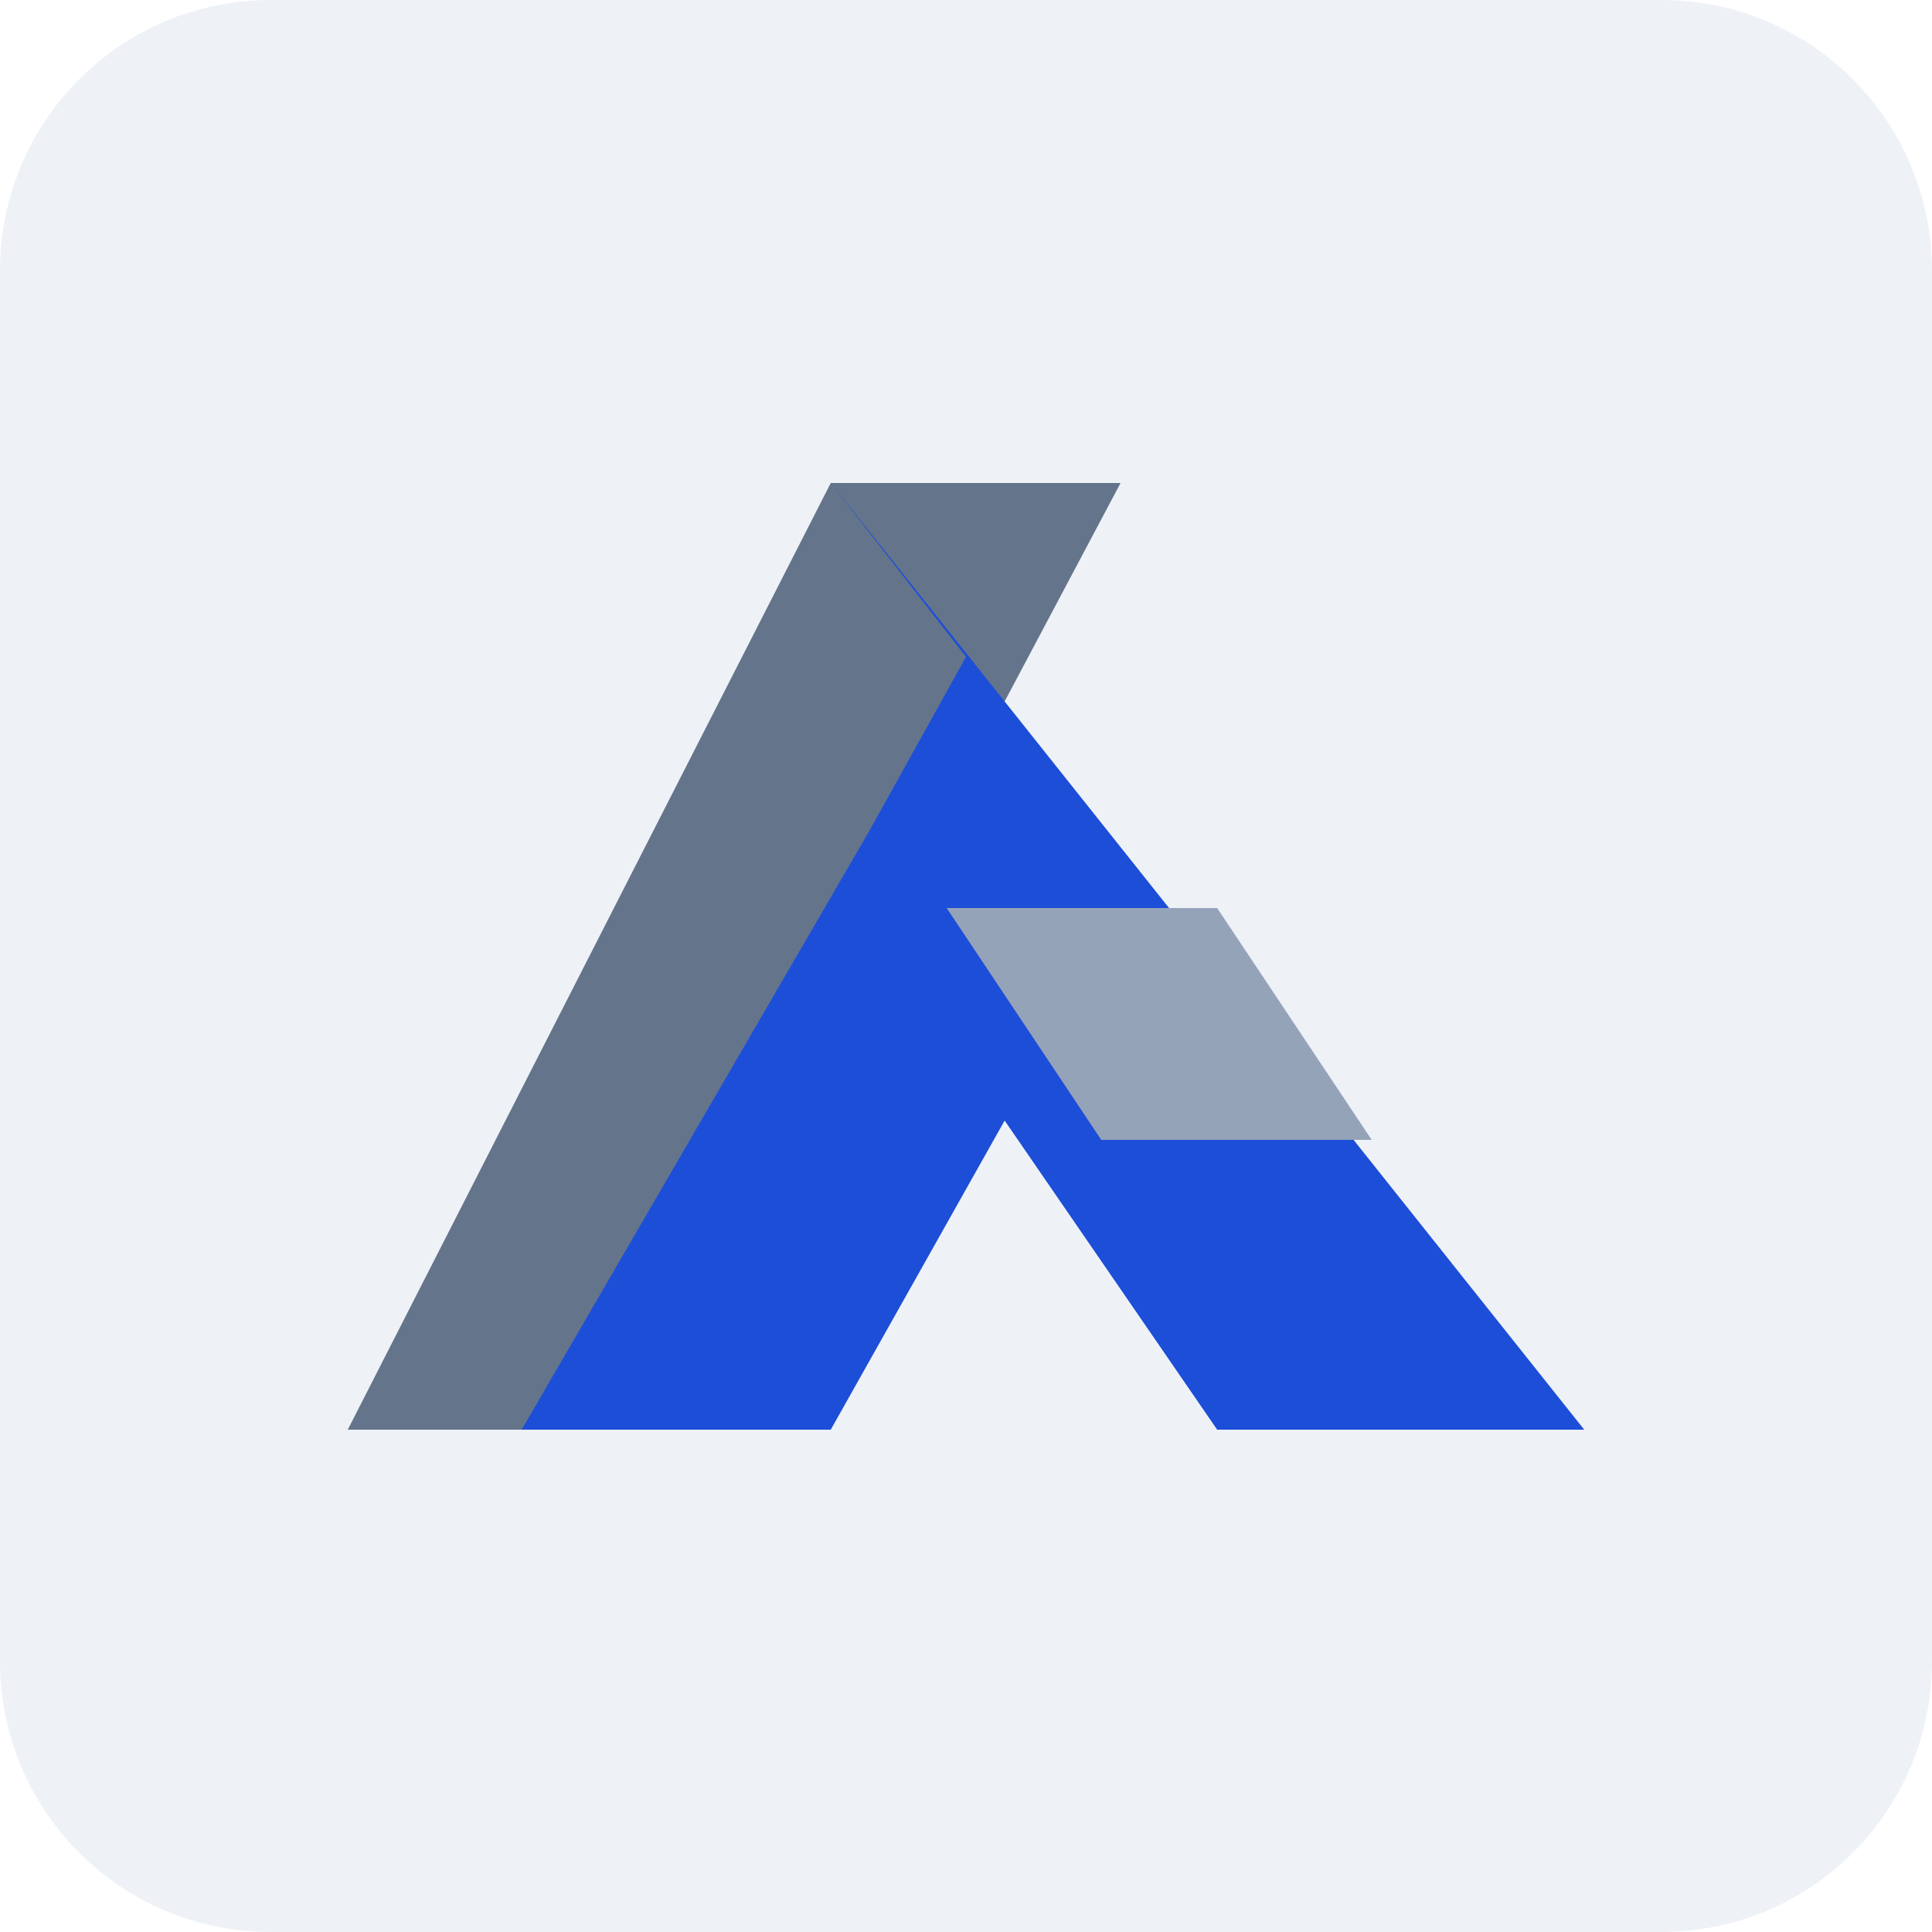
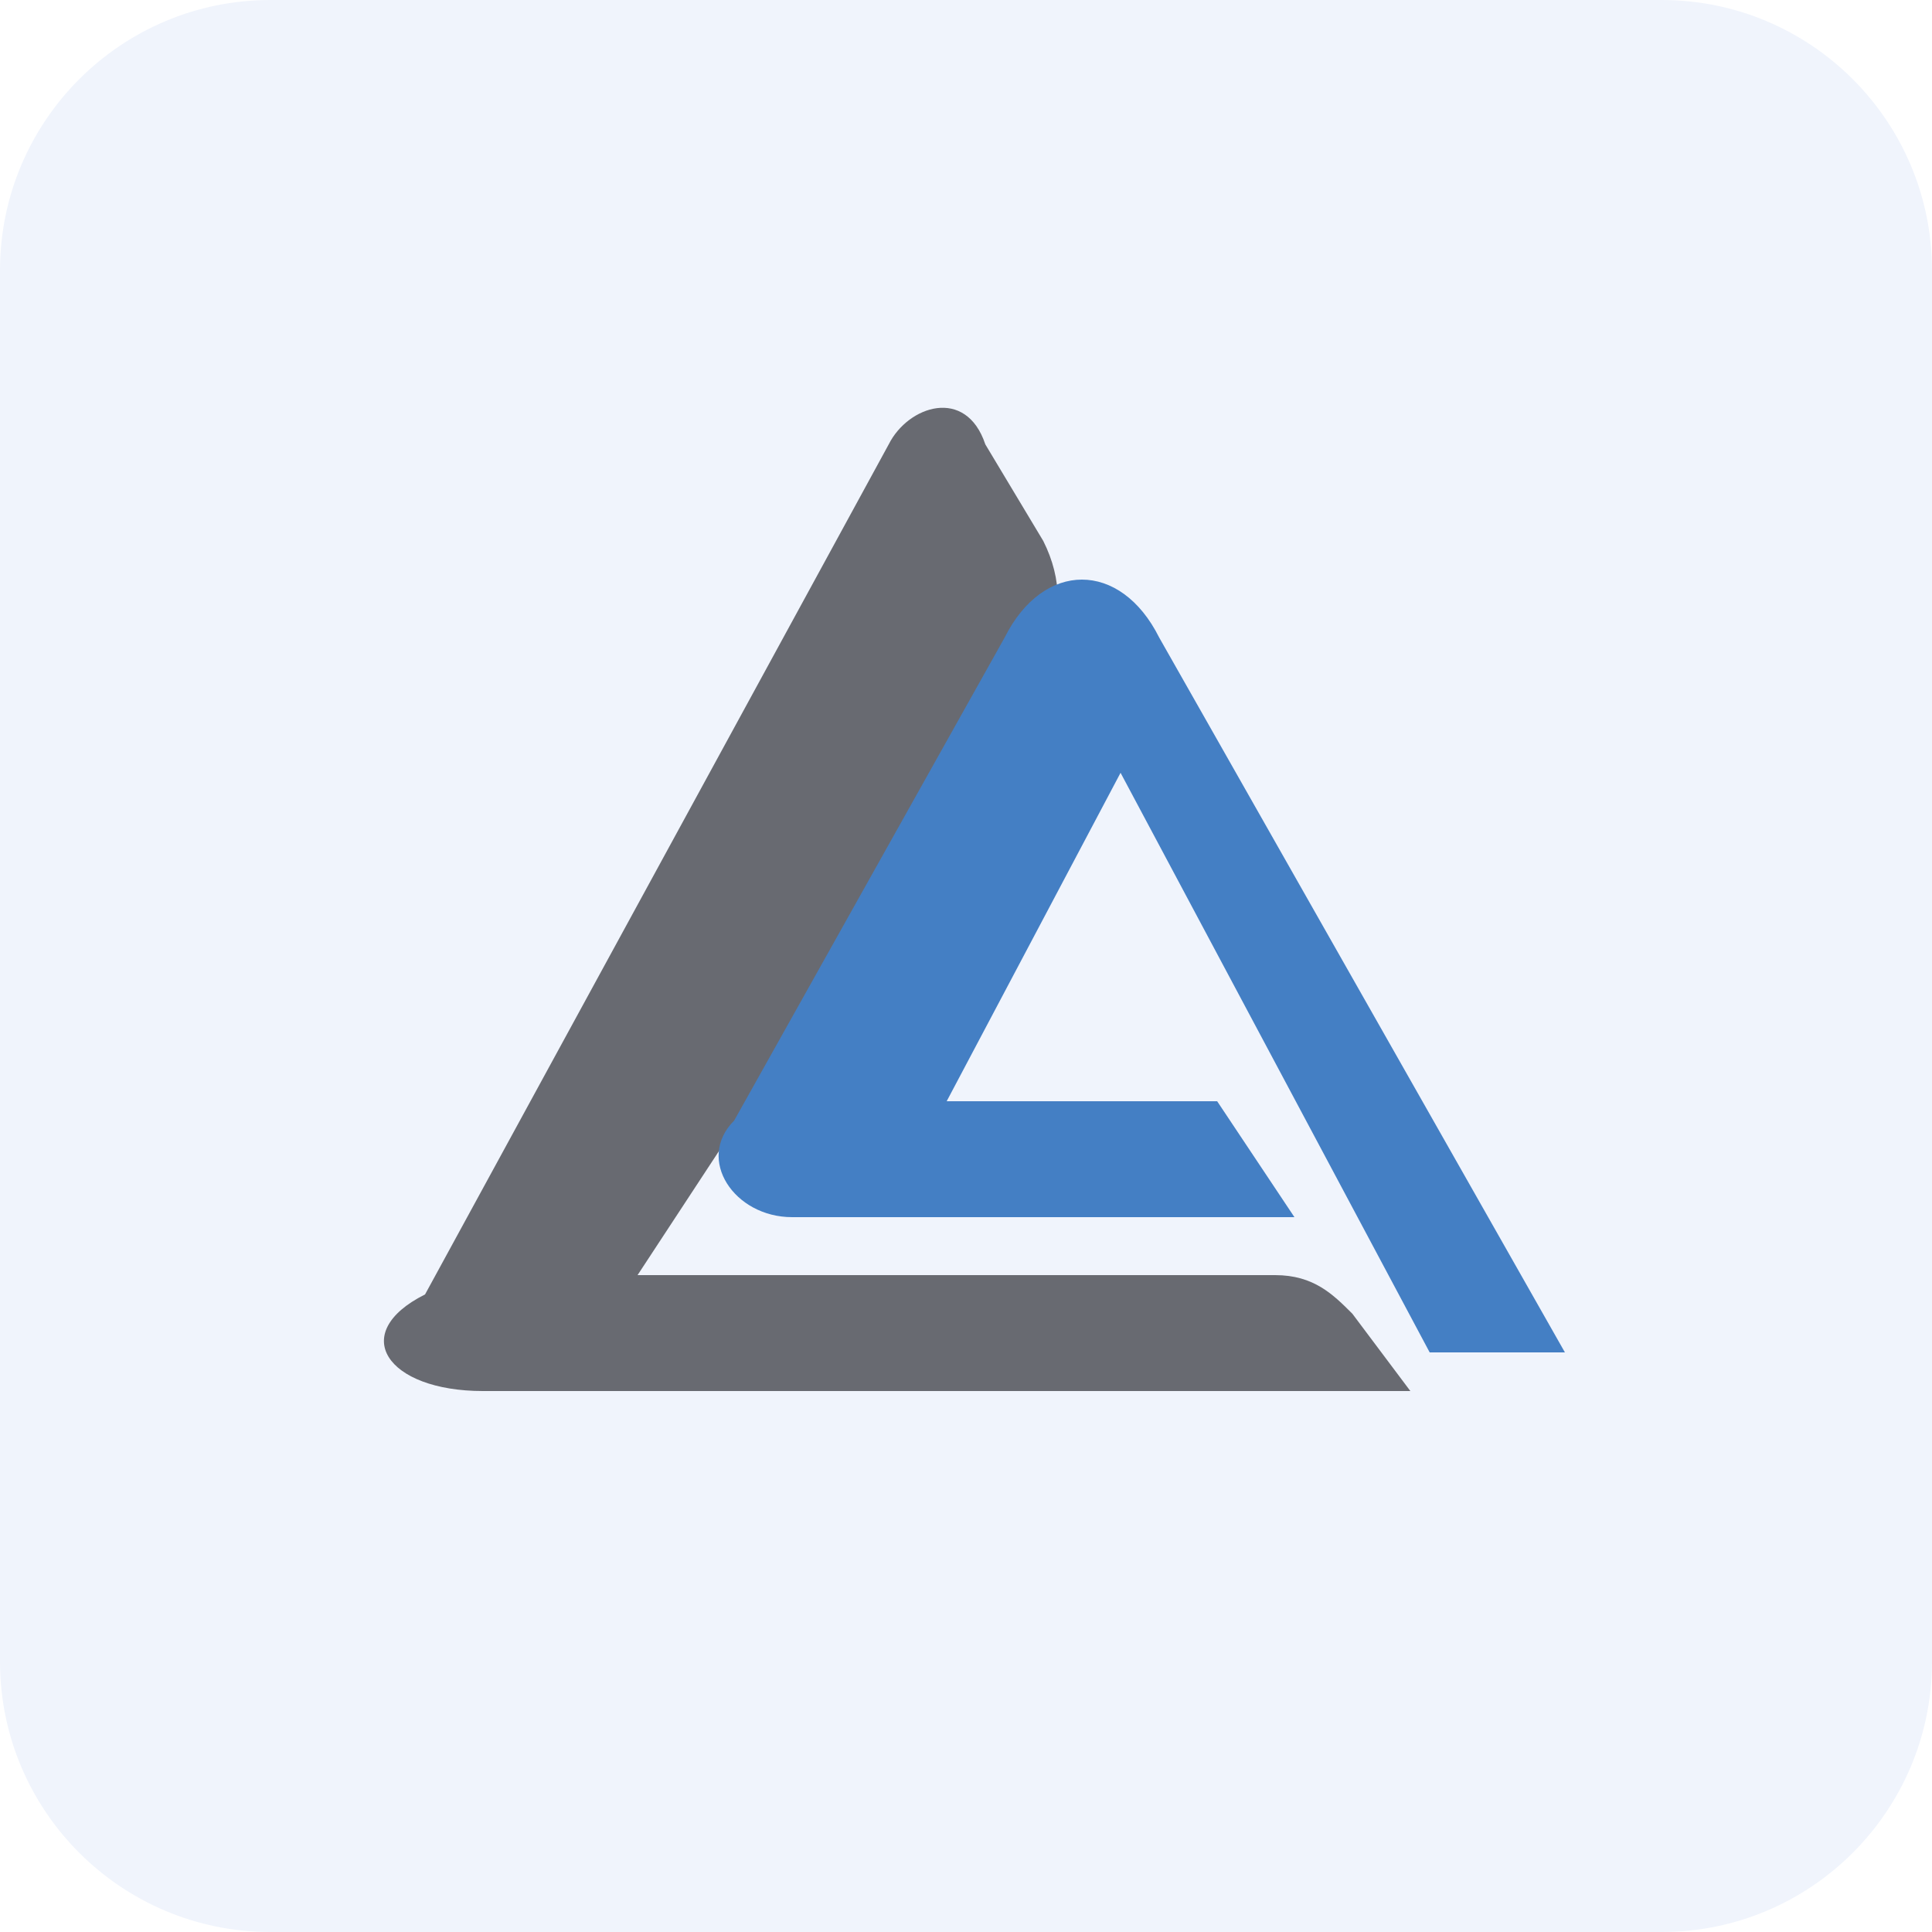
<svg xmlns="http://www.w3.org/2000/svg" viewBox="0 0 100 100" role="img" aria-label="Astera Labs logo">
-   <rect width="100" height="100" rx="14" fill="#eef2f7" />
-   <path d="M18 74 43 25h15L32 74H18Z" fill="#64748b" />
-   <path d="m43 25 39 49H63L52 58 43 74H27l18-31 5-9Z" fill="#1d4ed8" />
-   <path d="M49 47h14l8 12H57Z" fill="#94a3b8" />
+   <rect width="100" height="100" rx="14" fill="#f0f4fc" />
+   <path d="M22 67 46 23c1-2 4-3 5 0l3 5c1 2 1 4 0 6L33 66h33c2 0 3 1 4 2l3 4H25c-5 0-7-3-3-5Z" fill="#686a71" />
+   <path d="m38 58 14-25c2-4 6-4 8 0l21 37h-7L58 40 49 57h14l4 6H41c-3 0-5-3-3-5Z" fill="#447fc4" />
</svg>
